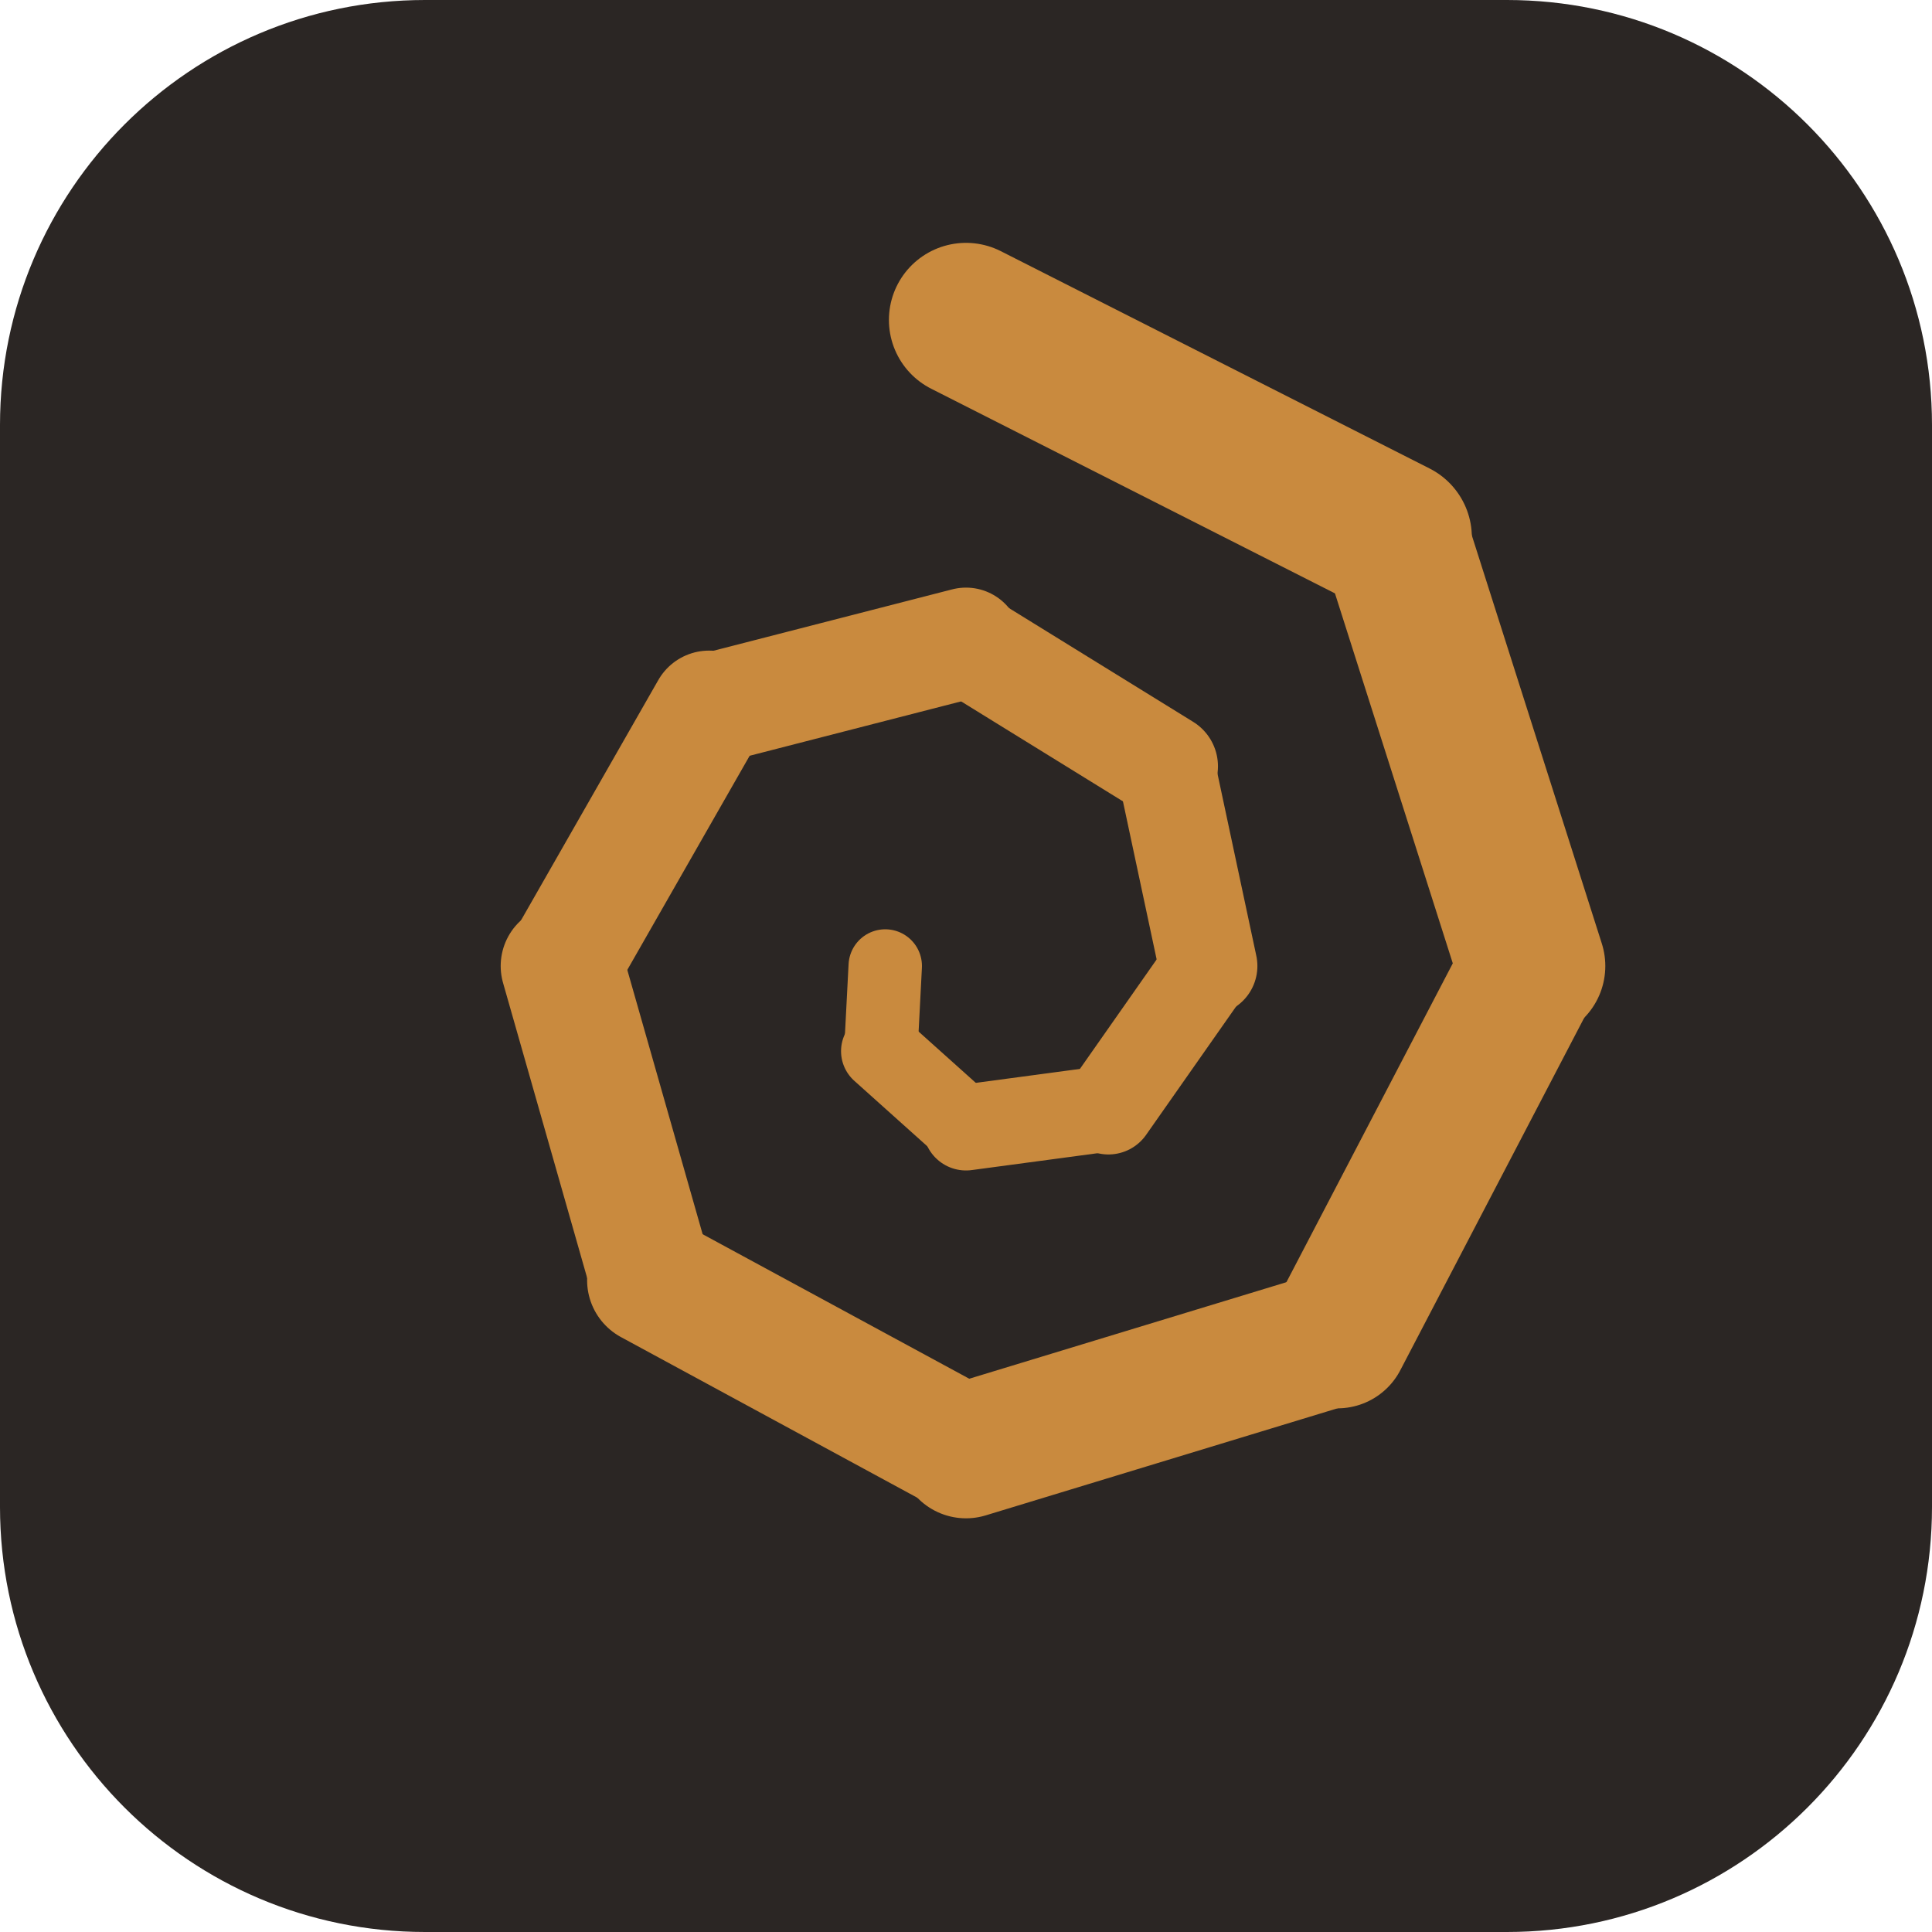
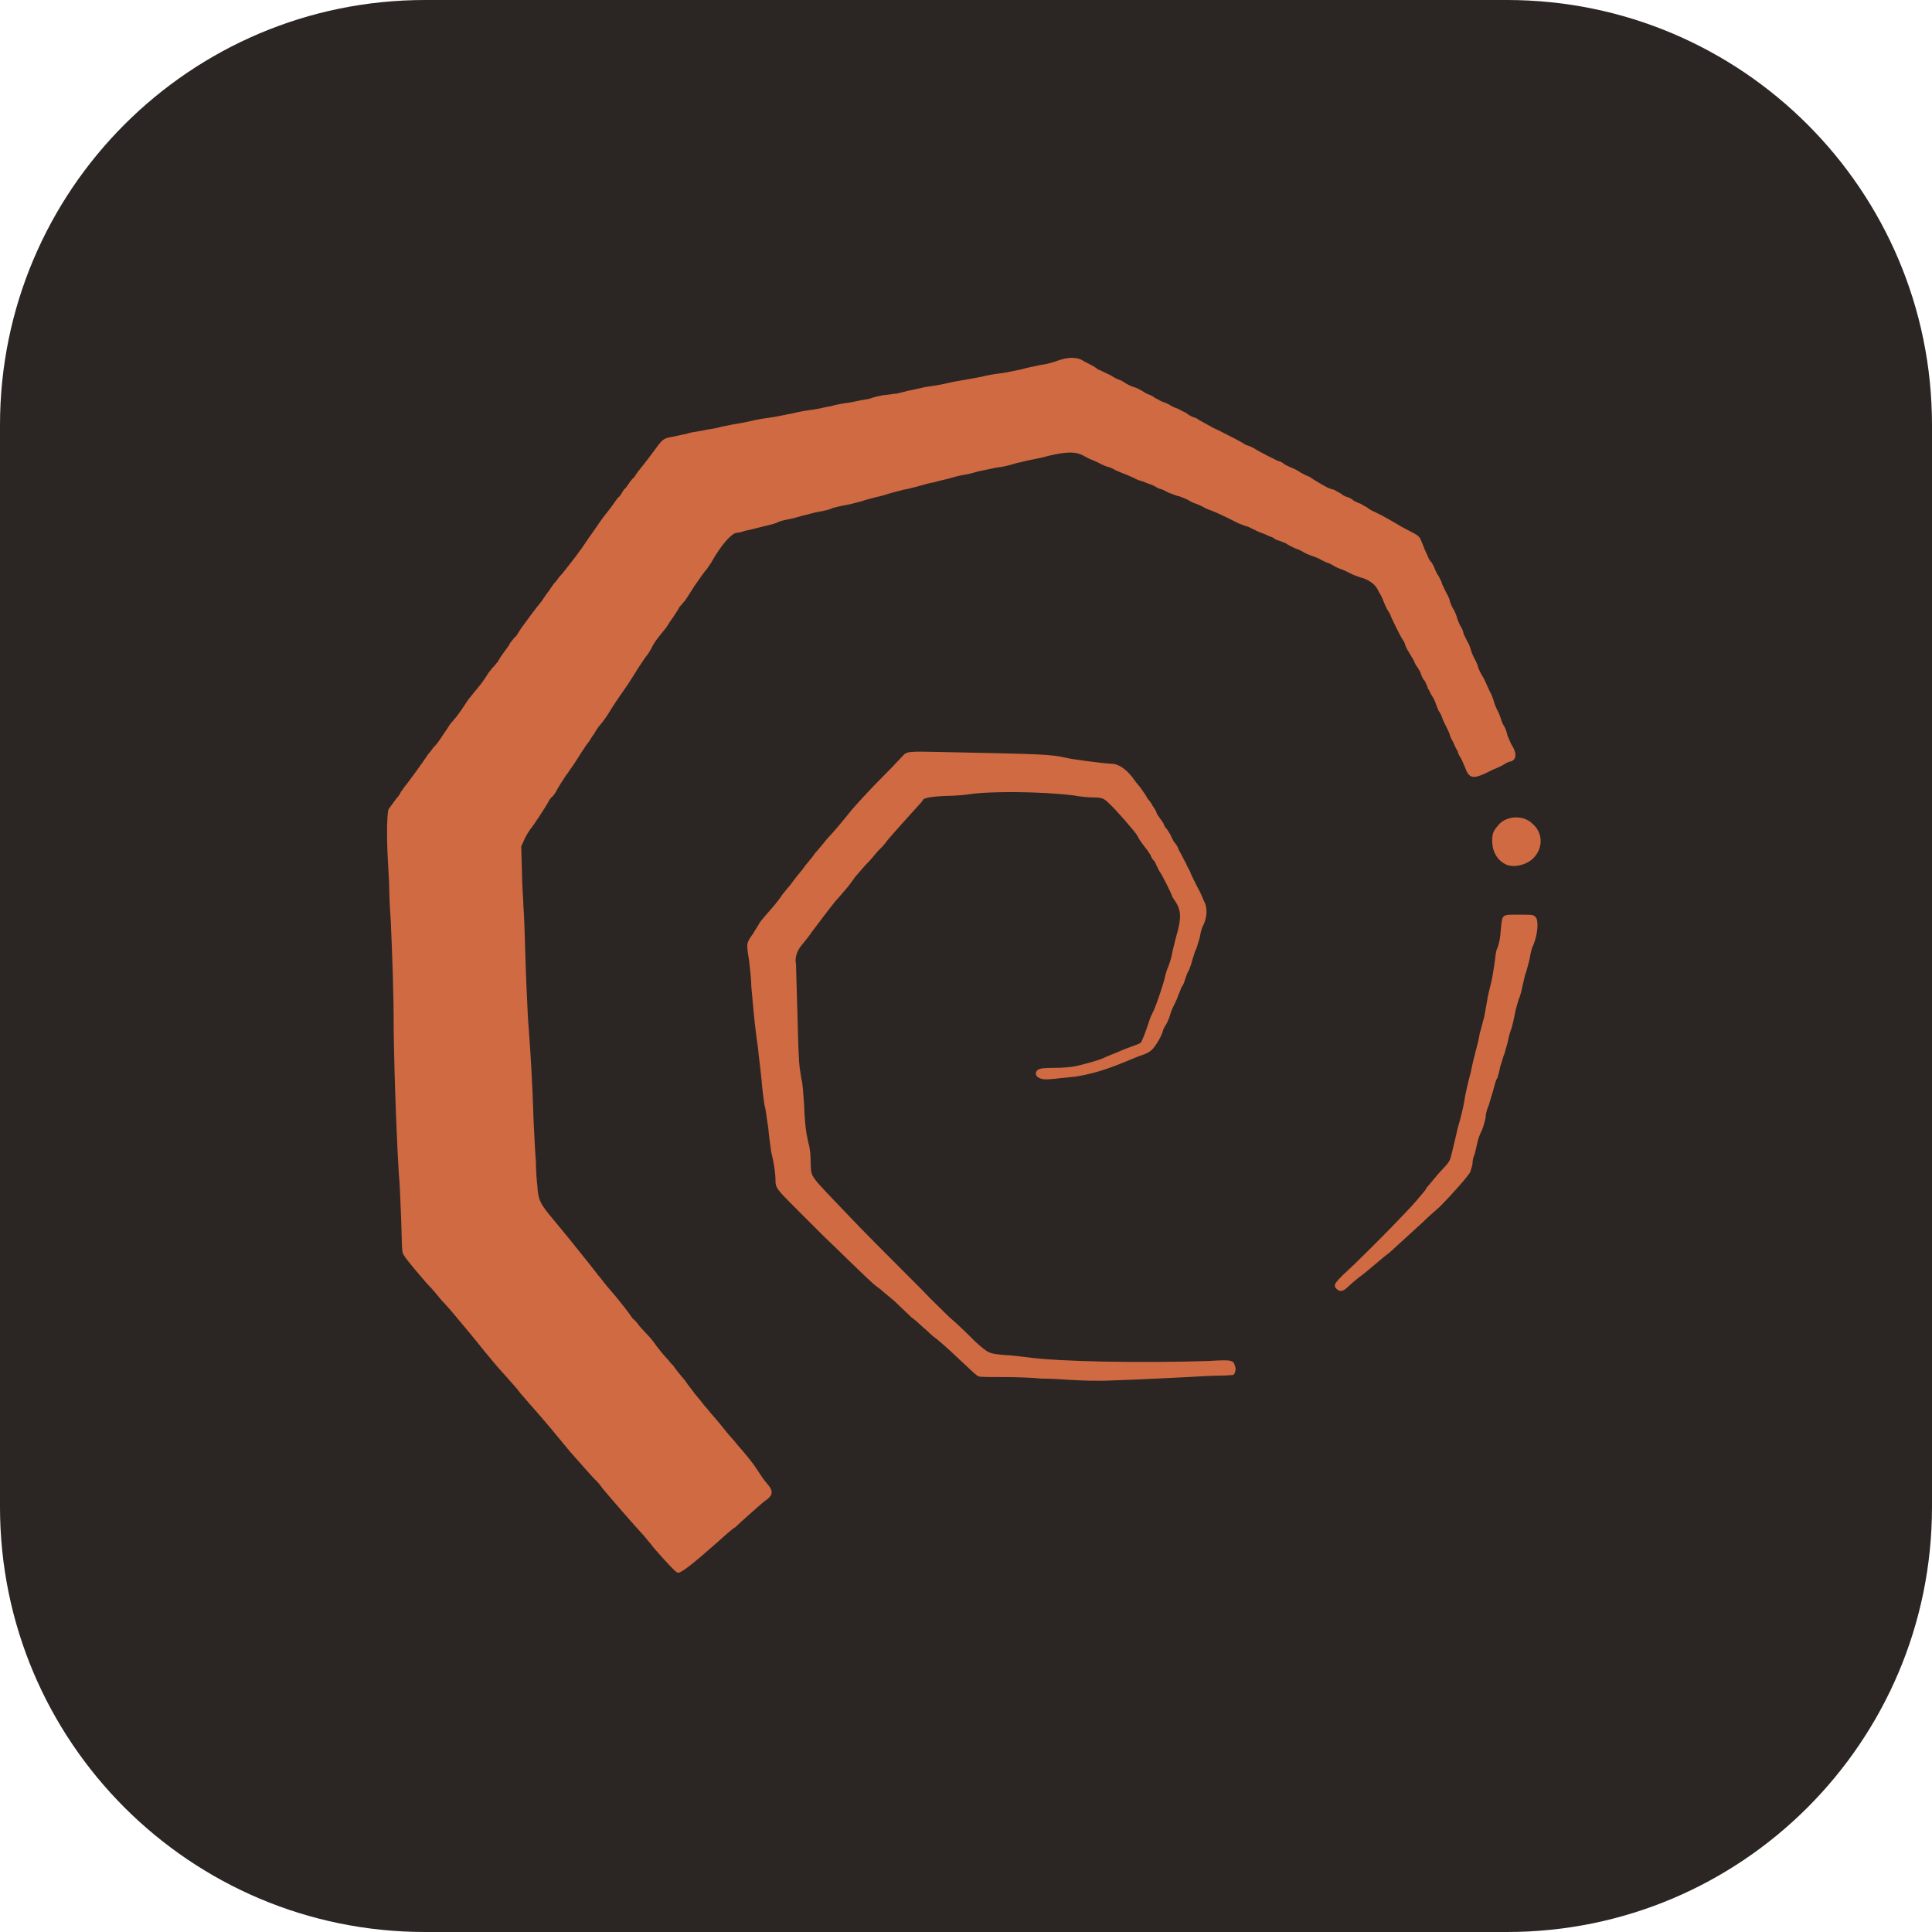
<svg xmlns="http://www.w3.org/2000/svg" viewBox="0 0 100 100">
  <rect width="100" height="100" rx="22" fill="#2B2624" />
-   <g transform="translate(12.00 12.00) scale(0.76)">
-     <g fill="none" stroke="#C98A3E" stroke-linecap="round" stroke-linejoin="round">
-       <line x1="50.0" y1="6.0" x2="79.2" y2="20.8" stroke-width="10.50" />
-       <line x1="79.2" y1="20.8" x2="88.5" y2="50.0" stroke-width="10.08" />
-       <line x1="88.5" y1="50.0" x2="75.3" y2="75.3" stroke-width="9.65" />
-       <line x1="75.3" y1="75.3" x2="50.0" y2="83.0" stroke-width="9.23" />
-       <line x1="50.0" y1="83.0" x2="28.6" y2="71.4" stroke-width="8.81" />
-       <line x1="28.6" y1="71.4" x2="22.5" y2="50.0" stroke-width="8.38" />
-       <line x1="22.5" y1="50.0" x2="32.5" y2="32.5" stroke-width="7.96" />
-       <line x1="32.5" y1="32.5" x2="50.0" y2="28.0" stroke-width="7.54" />
-       <line x1="50.0" y1="28.0" x2="63.6" y2="36.4" stroke-width="7.12" />
-       <line x1="63.6" y1="36.4" x2="66.5" y2="50.0" stroke-width="6.69" />
-       <line x1="66.5" y1="50.0" x2="59.7" y2="59.7" stroke-width="6.27" />
-       <line x1="59.7" y1="59.7" x2="50.0" y2="61.0" stroke-width="5.85" />
-       <line x1="50.0" y1="61.0" x2="44.2" y2="55.8" stroke-width="5.42" />
-       <line x1="44.2" y1="55.8" x2="44.5" y2="50.0" stroke-width="5.00" />
-     </g>
-   </g>
+   <path fill="#D06A42" transform="translate(18.52 17.00) scale(0.3793)" d="M41.8 168.0C40.9 167.0 40.1 166.1 40.0 165.9C39.9 165.8 39.4 165.2 39.0 164.7C37.6 163.2 34.4 159.5 33.4 158.3C33.0 157.7 32.5 157.2 32.5 157.2C32.4 157.2 29.7 154.1 28.9 153.2C27.1 151.0 25.6 149.2 24.1 147.5C23.2 146.5 22.3 145.4 22.1 145.2C22.0 145.0 21.2 144.1 20.4 143.2C18.3 140.9 18.1 140.5 17.3 139.6C15.9 137.8 13.6 135.1 12.6 133.9C12.4 133.7 11.9 133.1 11.5 132.7C11.1 132.2 10.2 131.1 9.4 130.3C6.9 127.4 6.1 126.4 6.1 126.0C6.0 125.7 6.0 123.6 5.9 121.1C5.8 118.7 5.7 116.1 5.6 115.4C5.4 112.4 5.0 103.4 4.9 95.8C4.9 90.7 4.7 85.4 4.5 80.9C4.4 79.5 4.3 77.7 4.3 76.9C4.3 76.1 4.2 74.1 4.1 72.5C3.9 69.0 4.0 66.1 4.2 65.6C4.4 65.3 4.8 64.8 5.3 64.1C5.5 63.9 5.8 63.5 5.9 63.2C6.1 63.0 6.3 62.6 6.5 62.4C6.9 61.9 8.9 59.2 9.6 58.1C9.9 57.8 10.2 57.3 10.4 57.1C10.7 56.8 10.9 56.6 11.8 55.2C12.1 54.8 12.4 54.3 12.6 54.0C13.3 53.2 13.7 52.7 14.1 52.1C14.4 51.7 14.7 51.2 14.9 50.9C15.1 50.6 15.6 50.0 16.0 49.5C16.6 48.8 17.1 48.2 17.9 46.9C18.2 46.6 18.4 46.2 18.5 46.2C18.6 46.1 18.8 45.8 19.1 45.5C19.3 45.1 19.7 44.5 20.0 44.1C20.3 43.7 20.7 43.2 20.8 42.9C21.0 42.7 21.3 42.2 21.6 42.0C21.8 41.7 22.1 41.2 22.3 40.9C22.9 40.1 24.1 38.4 25.1 37.2C25.5 36.6 25.9 36.0 26.1 35.8C26.2 35.6 26.5 35.2 26.7 34.9C26.9 34.7 27.3 34.2 27.5 33.9C27.8 33.6 28.2 33.1 28.5 32.7C29.3 31.7 30.6 30.0 31.1 29.2C31.3 28.9 31.7 28.3 32.0 27.9C32.3 27.5 32.7 26.9 32.9 26.6C33.1 26.3 33.6 25.6 34.1 25.0C34.5 24.5 35.0 23.8 35.2 23.5C35.4 23.2 35.6 23.0 35.6 23.0C35.7 23.0 35.8 22.8 36.0 22.5C36.1 22.3 36.3 22.0 36.4 21.9C36.6 21.8 36.8 21.4 37.1 21.0C37.3 20.7 37.6 20.4 37.6 20.4C37.7 20.4 37.8 20.2 37.9 20.0C38.1 19.7 38.5 19.2 38.9 18.7C39.3 18.2 40.0 17.3 40.5 16.6C41.6 15.1 41.7 15.0 42.9 14.8C43.4 14.7 44.2 14.5 44.8 14.4C45.3 14.2 46.1 14.1 46.7 14.0C47.2 13.9 48.2 13.7 48.9 13.6C49.6 13.4 50.7 13.2 51.2 13.1C51.8 13.0 53.0 12.8 53.8 12.6C54.6 12.4 55.9 12.2 56.7 12.1C57.4 12.0 58.6 11.7 59.3 11.6C60.0 11.4 61.2 11.2 62.0 11.1C62.8 11.0 63.9 10.7 64.6 10.6C65.2 10.4 66.4 10.2 67.2 10.1C68.1 9.9 69.2 9.7 69.8 9.6C70.3 9.4 71.2 9.2 71.7 9.1C72.2 9.1 73.1 8.9 73.5 8.9C74.0 8.8 74.7 8.6 75.1 8.5C75.6 8.4 76.6 8.2 77.4 8.0C78.2 7.9 79.5 7.7 80.3 7.5C81.1 7.3 82.3 7.1 82.9 7.0C83.5 6.9 84.5 6.7 85.1 6.6C85.8 6.4 87.0 6.2 87.9 6.1C88.7 6.0 89.9 5.7 90.5 5.6C91.1 5.4 92.2 5.2 93.1 5.0C93.9 4.9 95.0 4.6 95.5 4.4C96.9 3.9 98.0 3.9 98.8 4.3C99.1 4.5 99.7 4.8 100.1 5.0C100.5 5.2 100.9 5.5 101.0 5.6C101.1 5.6 101.5 5.8 101.9 6.0C102.3 6.2 102.8 6.4 102.9 6.5C103.1 6.6 103.5 6.9 103.9 7.0C104.2 7.1 104.7 7.4 104.8 7.5C105.0 7.6 105.5 7.9 105.9 8.0C106.3 8.1 106.8 8.4 107.0 8.5C107.3 8.7 107.6 8.9 107.9 9.0C108.2 9.1 108.6 9.3 108.8 9.5C109.1 9.6 109.5 9.9 109.8 10.0C110.1 10.1 110.6 10.3 110.9 10.5C111.2 10.7 111.7 10.9 112.0 11.0C112.2 11.1 112.7 11.4 113.0 11.5C113.2 11.7 113.7 12.0 114.0 12.1C114.3 12.2 114.6 12.3 114.8 12.5C115.0 12.6 115.9 13.1 116.8 13.6C117.7 14.0 119.0 14.7 119.6 15.0C120.2 15.3 120.9 15.7 121.2 15.9C121.6 16.0 122.0 16.2 122.2 16.3C123.3 17.0 125.4 18.0 125.6 18.1C125.8 18.1 126.2 18.3 126.4 18.5C126.7 18.7 127.2 18.9 127.4 19.0C127.7 19.1 128.3 19.4 128.7 19.7C129.1 19.9 129.5 20.1 129.5 20.1C129.6 20.1 130.0 20.3 130.4 20.6C132.2 21.7 132.6 21.9 133.2 22.0C133.5 22.2 133.9 22.4 134.1 22.5C134.2 22.6 134.6 22.9 135.0 23.0C135.4 23.1 135.8 23.4 135.9 23.5C136.1 23.6 136.4 23.8 136.8 23.9C137.1 24.1 137.5 24.3 137.7 24.4C137.9 24.6 138.4 24.9 138.9 25.1C139.7 25.5 140.5 25.9 142.5 27.1C143.1 27.4 143.8 27.8 144.2 28.0C144.6 28.2 144.8 28.4 145.0 28.7C145.1 29.0 145.4 29.6 145.6 30.2C145.9 30.8 146.1 31.3 146.1 31.3C146.1 31.4 146.3 31.7 146.5 31.9C146.7 32.2 146.9 32.6 147.0 32.9C147.1 33.1 147.3 33.6 147.5 33.8C147.6 34.1 147.9 34.5 147.9 34.7C148.0 35.0 148.3 35.6 148.5 36.0C148.8 36.5 149.0 37.0 149.0 37.1C149.0 37.2 149.2 37.8 149.5 38.3C149.8 38.8 150.0 39.4 150.0 39.5C150.0 39.6 150.2 40.0 150.4 40.5C150.7 40.9 150.9 41.5 150.9 41.7C151.0 41.9 151.2 42.3 151.4 42.7C151.6 43.0 151.8 43.5 151.9 43.9C152.0 44.3 152.3 44.9 152.4 45.1C152.6 45.4 152.8 45.9 152.9 46.3C153.0 46.6 153.3 47.2 153.5 47.5C153.7 47.8 153.9 48.3 154.0 48.5C154.1 48.7 154.3 49.2 154.5 49.6C154.7 49.9 154.9 50.5 155.0 50.8C155.1 51.2 155.3 51.7 155.5 52.1C155.7 52.4 155.9 53.0 156.0 53.3C156.1 53.7 156.3 54.1 156.5 54.4C156.6 54.6 156.8 55.1 156.9 55.6C157.1 56.0 157.3 56.6 157.5 56.9C158.2 58.0 158.1 58.9 157.3 59.1C157.1 59.1 156.7 59.3 156.4 59.5C156.1 59.7 155.6 59.9 155.4 60.0C155.1 60.1 154.5 60.4 153.9 60.7C152.2 61.5 151.6 61.4 151.1 59.9C150.9 59.5 150.7 58.9 150.5 58.6C150.3 58.3 150.1 57.9 150.1 57.7C150.0 57.6 149.7 57.0 149.5 56.5C149.2 56.0 149.0 55.5 149.0 55.4C149.0 55.3 148.8 54.9 148.6 54.5C148.4 54.1 148.1 53.5 148.0 53.2C147.9 52.8 147.6 52.3 147.5 52.2C147.4 52.0 147.2 51.5 147.1 51.2C147.0 50.8 146.7 50.3 146.5 50.0C146.3 49.6 146.1 49.2 146.0 49.1C146.0 48.9 145.8 48.5 145.6 48.1C145.3 47.8 145.1 47.3 145.0 46.9C144.8 46.6 144.6 46.2 144.5 46.1C144.4 46.0 144.2 45.6 144.1 45.3C143.9 45.0 143.7 44.6 143.5 44.3C143.3 44.0 143.1 43.6 143.0 43.4C142.9 43.1 142.8 42.7 142.6 42.5C142.2 41.9 140.9 39.2 140.9 39.1C140.9 39.0 140.7 38.7 140.5 38.4C140.3 38.0 140.1 37.6 140.0 37.3C139.9 37.0 139.7 36.6 139.6 36.4C139.4 36.1 139.2 35.7 139.1 35.5C138.8 34.9 137.8 34.2 136.9 34.0C136.6 33.9 136.0 33.7 135.6 33.5C135.2 33.3 134.6 33.0 134.3 32.9C134.0 32.8 133.5 32.6 133.2 32.4C132.8 32.2 132.5 32.0 132.4 32.0C132.3 32.0 131.9 31.8 131.5 31.6C131.0 31.3 130.4 31.1 130.1 31.0C129.8 30.9 129.3 30.7 129.0 30.5C128.7 30.3 128.2 30.1 127.9 30.0C127.7 29.9 127.0 29.6 126.6 29.3C126.1 29.1 125.6 28.9 125.5 28.9C125.4 28.9 125.1 28.7 124.8 28.5C124.4 28.4 123.9 28.1 123.6 28.0C123.2 27.9 122.6 27.6 122.2 27.4C121.8 27.2 121.4 27.0 121.3 27.0C121.2 27.0 120.7 26.8 120.2 26.6C117.6 25.3 117.1 25.1 116.6 24.9C116.3 24.8 115.8 24.6 115.6 24.5C115.3 24.3 114.8 24.1 114.6 24.0C114.3 23.9 113.7 23.7 113.3 23.4C112.9 23.2 112.3 23.0 112.1 22.9C111.8 22.9 111.2 22.6 110.6 22.4C110.1 22.1 109.6 21.9 109.5 21.9C109.4 21.9 109.0 21.7 108.7 21.5C108.3 21.3 107.6 21.1 107.2 20.9C106.8 20.8 106.2 20.6 105.9 20.4C105.7 20.3 105.2 20.1 105.0 20.0C104.7 19.9 104.0 19.6 103.5 19.4C103.0 19.1 102.5 18.9 102.4 18.9C102.3 18.9 101.8 18.7 101.4 18.5C100.9 18.2 100.3 18.0 100.1 17.9C99.8 17.8 99.3 17.5 98.9 17.3C97.9 16.8 96.7 16.8 94.2 17.4C93.2 17.7 91.9 17.9 91.5 18.0C91.1 18.1 90.3 18.3 89.8 18.4C89.2 18.6 88.1 18.9 87.1 19.0C86.2 19.2 85.1 19.4 84.7 19.5C84.3 19.6 83.4 19.9 82.6 20.0C81.9 20.1 81.0 20.4 80.6 20.5C80.2 20.6 79.3 20.8 78.6 21.0C77.9 21.1 77.0 21.4 76.6 21.5C76.2 21.6 75.2 21.9 74.5 22.0C73.8 22.2 72.9 22.4 72.6 22.5C72.3 22.6 71.4 22.9 70.8 23.0C70.1 23.2 69.2 23.4 68.7 23.6C68.2 23.7 67.3 24.0 66.6 24.1C66.0 24.2 65.2 24.4 64.8 24.5C64.5 24.7 63.6 24.9 63.0 25.0C62.3 25.1 61.4 25.4 60.9 25.5C60.4 25.6 59.6 25.9 59.0 26.0C58.4 26.1 57.6 26.3 57.4 26.4C57.1 26.6 56.3 26.8 55.4 27.0C54.6 27.2 53.5 27.5 52.9 27.6C52.4 27.8 51.8 27.9 51.6 27.9C50.9 28.1 49.6 29.5 48.2 32.0C48.0 32.3 47.7 32.7 47.6 32.9C47.4 33.0 46.7 34.1 45.9 35.2C45.2 36.3 44.6 37.3 44.5 37.3C44.4 37.4 44.2 37.7 43.9 38.0C43.7 38.4 43.3 39.0 43.1 39.3C42.8 39.7 42.4 40.3 42.1 40.8C41.8 41.2 41.2 41.9 40.9 42.3C40.6 42.7 40.2 43.3 40.1 43.6C39.9 43.9 39.6 44.5 39.3 44.8C38.4 46.1 38.1 46.6 37.6 47.4C37.3 47.9 36.9 48.5 36.7 48.8C36.2 49.5 35.3 50.8 34.6 51.9C34.0 52.9 33.6 53.5 32.9 54.3C32.6 54.7 32.3 55.2 32.2 55.4C32.0 55.6 31.8 56.0 31.6 56.3C31.1 56.9 30.3 58.2 29.4 59.6C29.0 60.1 28.6 60.8 28.4 61.0C27.8 61.9 27.3 62.7 27.0 63.3C26.8 63.6 26.6 63.9 26.4 64.0C26.3 64.1 26.1 64.4 26.0 64.6C25.7 65.2 24.0 67.8 23.5 68.4C23.3 68.7 22.9 69.3 22.7 69.8L22.3 70.7L22.4 74.1C22.4 75.9 22.6 78.1 22.6 78.9C22.7 79.8 22.8 83.2 22.9 86.7C23.0 90.1 23.2 93.3 23.2 93.8C23.6 99.2 23.8 102.3 24.0 108.4C24.1 110.2 24.2 112.6 24.3 113.6C24.3 114.7 24.4 116.2 24.5 117.0C24.6 118.7 24.8 119.3 26.1 120.9C26.6 121.5 27.2 122.2 27.5 122.6C27.8 122.9 28.2 123.5 28.5 123.8C29.4 124.9 32.6 128.9 32.8 129.2C33.0 129.4 33.5 130.1 34.0 130.7C35.4 132.3 35.6 132.6 36.4 133.6C36.8 134.1 37.3 134.8 37.5 135.1C37.8 135.3 38.2 135.8 38.4 136.1C38.6 136.3 39.1 136.9 39.5 137.3C39.8 137.6 40.3 138.2 40.5 138.5C41.0 139.2 41.8 140.2 42.4 140.8C42.6 141.1 42.9 141.4 43.1 141.6C43.2 141.8 43.9 142.7 44.6 143.5C45.2 144.4 45.9 145.2 46.0 145.4C46.2 145.6 46.4 145.9 46.5 146.0C46.6 146.1 47.0 146.6 47.3 147.0C47.7 147.4 48.2 148.1 48.5 148.4C49.2 149.2 49.5 149.6 50.4 150.7C50.8 151.2 51.4 151.8 51.6 152.1C52.9 153.6 53.8 154.7 54.2 155.3C55.2 156.8 55.3 157.0 55.9 157.7C56.7 158.6 56.7 159.2 55.7 159.9C55.5 160.0 54.6 160.8 53.7 161.6C52.8 162.4 51.8 163.3 51.5 163.6C51.1 163.8 50.0 164.8 49.0 165.7C45.7 168.6 44.2 169.8 43.7 169.8C43.5 169.8 43.1 169.4 41.8 168.0ZM97.6 143.5C96.1 143.4 94.2 143.3 93.2 143.3C92.3 143.2 90.1 143.1 88.3 143.1C86.3 143.1 84.9 143.1 84.7 143.0C84.5 142.9 84.0 142.5 83.5 142.0C81.8 140.4 80.1 138.8 79.0 137.9C78.8 137.8 78.1 137.2 77.6 136.7C77.1 136.3 76.2 135.4 75.5 134.9C74.9 134.3 73.8 133.3 73.2 132.7C72.5 132.1 71.6 131.4 71.3 131.1C70.4 130.5 69.5 129.6 66.6 126.8C65.4 125.6 63.9 124.2 63.5 123.8C63.1 123.4 61.5 121.8 60.0 120.3C57.1 117.4 57.0 117.3 57.0 116.2C57.0 115.4 56.8 113.9 56.4 112.3C56.3 111.6 56.1 110.1 56.0 109.0C55.8 107.9 55.7 106.6 55.5 106.0C55.4 105.4 55.2 103.9 55.1 102.6C55.0 101.4 54.7 99.3 54.6 98.1C54.3 96.1 54.1 94.4 53.7 89.8C53.7 88.8 53.5 87.3 53.4 86.3C53.0 83.8 53.0 83.9 54.0 82.5C54.2 82.1 54.7 81.4 54.9 81.0C55.2 80.6 56.0 79.7 56.6 79.0C57.2 78.3 57.8 77.5 57.9 77.3C58.1 77.1 58.5 76.5 58.9 76.1C59.7 75.0 60.2 74.4 60.7 73.8C60.9 73.5 61.2 73.1 61.4 72.9C61.6 72.6 62.1 72.1 62.4 71.6C62.8 71.2 63.5 70.3 64.0 69.7C65.2 68.4 65.7 67.8 67.4 65.7C68.1 64.9 69.6 63.2 72.0 60.8C73.1 59.7 74.1 58.6 74.3 58.4C74.9 57.7 75.1 57.7 79.6 57.8C93.8 58.1 94.4 58.1 96.7 58.6C97.4 58.8 102.1 59.4 102.8 59.4C103.9 59.4 105.1 60.3 106.1 61.8C106.3 62.1 106.8 62.6 107.1 63.1C107.4 63.5 107.7 64.0 107.8 64.2C108.0 64.4 108.3 64.8 108.5 65.2C108.8 65.6 109.0 66.0 109.0 66.1C109.0 66.2 109.2 66.5 109.5 66.9C109.8 67.3 110.0 67.6 110.0 67.7C110.0 67.7 110.1 68.0 110.3 68.2C110.5 68.4 110.7 68.8 110.9 69.1C111.0 69.4 111.3 69.9 111.4 70.1C111.6 70.3 111.9 70.7 112.0 71.1C112.2 71.5 112.5 72.0 112.6 72.2C112.7 72.5 113.0 72.9 113.1 73.2C113.2 73.5 113.5 73.9 113.6 74.2C113.7 74.5 114.1 75.3 114.5 76.1C114.9 76.8 115.3 77.7 115.4 78.0C116.0 79.0 115.9 80.3 115.4 81.4C115.2 81.7 115.0 82.4 114.9 83.1C114.7 83.7 114.5 84.5 114.4 84.7C114.2 85.0 114.1 85.6 113.9 86.1C113.8 86.5 113.6 87.2 113.4 87.6C113.2 87.9 113.0 88.5 112.9 88.8C112.8 89.2 112.6 89.7 112.4 89.9C112.3 90.2 112.1 90.7 112.0 90.9C111.9 91.2 111.7 91.7 111.5 92.1C111.3 92.5 111.0 93.1 110.9 93.5C110.8 93.9 110.6 94.4 110.4 94.8C110.2 95.1 110.0 95.5 109.9 95.7C109.8 96.4 108.9 97.9 108.4 98.4C108.1 98.7 107.6 99.0 106.9 99.2C106.3 99.4 105.2 99.9 104.4 100.2C102.0 101.2 99.9 101.8 97.9 102.1C97.1 102.2 95.8 102.3 95.1 102.4C94.0 102.5 93.7 102.5 93.3 102.4C92.6 102.2 92.4 101.8 92.6 101.4C92.8 101.0 93.3 100.9 95.2 100.9C96.1 100.9 97.3 100.8 97.8 100.7C98.9 100.5 101.7 99.7 102.1 99.4C102.3 99.3 103.4 98.9 104.5 98.4C105.6 98.0 106.7 97.6 106.8 97.5C107.0 97.4 107.5 96.0 108.0 94.5C108.1 94.1 108.4 93.5 108.5 93.3C108.8 92.8 109.8 89.9 110.1 88.7C110.2 88.2 110.4 87.5 110.6 87.1C110.7 86.8 111.0 86.0 111.1 85.4C111.2 84.8 111.5 83.7 111.7 82.9C112.4 80.5 112.4 79.4 111.5 78.1C111.3 77.8 111.1 77.5 111.1 77.4C111.1 77.3 109.7 74.4 109.4 74.1C109.3 73.9 109.1 73.5 109.0 73.3C108.9 73.1 108.8 72.8 108.7 72.7C108.6 72.6 108.3 72.3 108.2 71.9C108.0 71.6 107.7 71.1 107.5 70.9C107.2 70.5 106.7 69.9 106.3 69.1C105.9 68.5 103.4 65.6 102.5 64.8C101.8 64.1 101.5 64.0 100.3 64.0C99.8 64.0 98.6 63.9 97.5 63.7C93.3 63.2 86.2 63.1 83.2 63.6C82.5 63.7 81.0 63.8 80.0 63.8C78.1 63.9 77.1 64.1 77.1 64.4C77.1 64.4 76.8 64.8 76.5 65.1C75.6 66.1 72.5 69.5 72.0 70.2C71.8 70.5 71.3 71.0 70.9 71.4C70.5 71.9 69.9 72.6 69.5 73.0C69.1 73.4 68.7 73.9 68.6 74.0C68.5 74.1 68.2 74.5 67.9 74.8C67.2 75.8 66.9 76.2 66.1 77.1C65.7 77.6 65.1 78.2 64.9 78.5C64.1 79.5 62.3 81.9 62.0 82.3C61.6 82.9 61.1 83.5 60.7 84.0C59.9 84.9 59.6 85.9 59.8 86.8C59.8 87.2 59.9 90.2 60.0 93.7C60.1 98.3 60.2 100.2 60.3 100.9C60.4 101.5 60.5 102.3 60.6 102.7C60.7 103.1 60.8 104.5 60.9 105.9C61.0 108.7 61.2 109.9 61.5 111.2C61.7 111.8 61.8 112.8 61.8 113.8C61.9 116.0 61.4 115.2 67.2 121.3C69.2 123.4 71.6 125.8 74.0 128.2C74.7 128.9 76.0 130.2 77.0 131.2C77.9 132.2 79.6 133.8 80.7 134.9C81.9 135.9 83.5 137.5 84.3 138.3C86.1 139.9 86.1 139.9 88.4 140.1C89.1 140.1 90.4 140.3 91.4 140.4C95.6 141.0 107.0 141.2 116.2 140.9C119.3 140.7 119.5 140.8 119.7 141.6C119.9 142.0 119.7 142.6 119.5 142.8C119.4 142.8 118.6 142.9 117.7 142.9C116.8 142.9 114.8 143.0 113.2 143.1C110.8 143.2 107.8 143.4 101.8 143.6C100.9 143.6 99.0 143.6 97.6 143.5ZM133.6 131.1C133.0 130.5 133.2 130.3 136.1 127.6C138.8 125.0 143.3 120.4 144.4 119.1C145.5 117.8 145.7 117.6 145.9 117.2C146.1 117.0 146.8 116.1 147.5 115.3C149.1 113.6 149.0 113.7 149.3 112.5C149.4 112.0 149.8 110.5 150.1 109.1C150.5 107.8 150.9 106.1 151.0 105.4C151.1 104.7 151.3 103.8 151.4 103.4C151.5 103.0 151.7 102.1 151.9 101.4C152.0 100.8 152.3 99.6 152.5 98.8C152.7 98.1 153.0 96.9 153.1 96.2C153.3 95.6 153.5 94.6 153.7 94.0C153.8 93.4 154.0 92.4 154.1 91.8C154.2 91.1 154.4 90.3 154.5 89.9C154.8 88.8 154.8 88.6 155.1 86.8C155.2 86.0 155.3 85.1 155.4 84.8C155.7 84.2 155.9 83.3 156.0 81.8C156.2 79.9 156.1 80.0 158.5 80.0C160.3 80.0 160.4 80.0 160.7 80.3C161.2 80.8 161.0 82.7 160.4 84.2C160.2 84.5 160.0 85.4 159.9 86.1C159.7 86.8 159.5 87.7 159.3 88.2C159.2 88.6 159.0 89.4 158.9 89.9C158.8 90.4 158.6 91.2 158.4 91.6C158.3 92.0 158.0 92.9 157.9 93.5C157.8 94.1 157.6 94.9 157.5 95.3C157.4 95.6 157.1 96.4 157.0 97.0C156.9 97.6 156.6 98.4 156.5 98.9C156.3 99.3 156.1 100.2 155.9 100.7C155.8 101.3 155.6 102.0 155.5 102.3C155.3 102.5 155.1 103.4 154.9 104.1C154.7 104.8 154.4 105.8 154.3 106.1C154.1 106.5 153.9 107.2 153.9 107.7C153.8 108.2 153.6 108.9 153.4 109.4C153.2 109.8 152.9 110.5 152.8 111.0C152.7 111.5 152.5 112.3 152.4 112.7C152.2 113.1 152.1 113.7 152.1 114.1C152.0 114.4 151.9 114.9 151.8 115.1C151.6 115.6 149.2 118.3 147.6 119.9C146.9 120.5 145.9 121.4 145.4 121.9C144.2 123.0 142.1 124.9 140.8 126.1C140.1 126.6 139.1 127.5 138.6 127.9C138.0 128.4 137.2 129.1 136.6 129.5C136.1 129.9 135.4 130.5 135.1 130.8C134.5 131.4 134.0 131.5 133.6 131.1ZM156.8 73.2C155.6 72.7 154.8 71.5 154.8 69.9C154.8 68.8 155.0 68.5 155.8 67.6C156.9 66.5 159.0 66.4 160.2 67.5C161.8 68.8 161.8 71.0 160.3 72.4C159.4 73.2 157.9 73.6 156.8 73.2Z" />
</svg>
